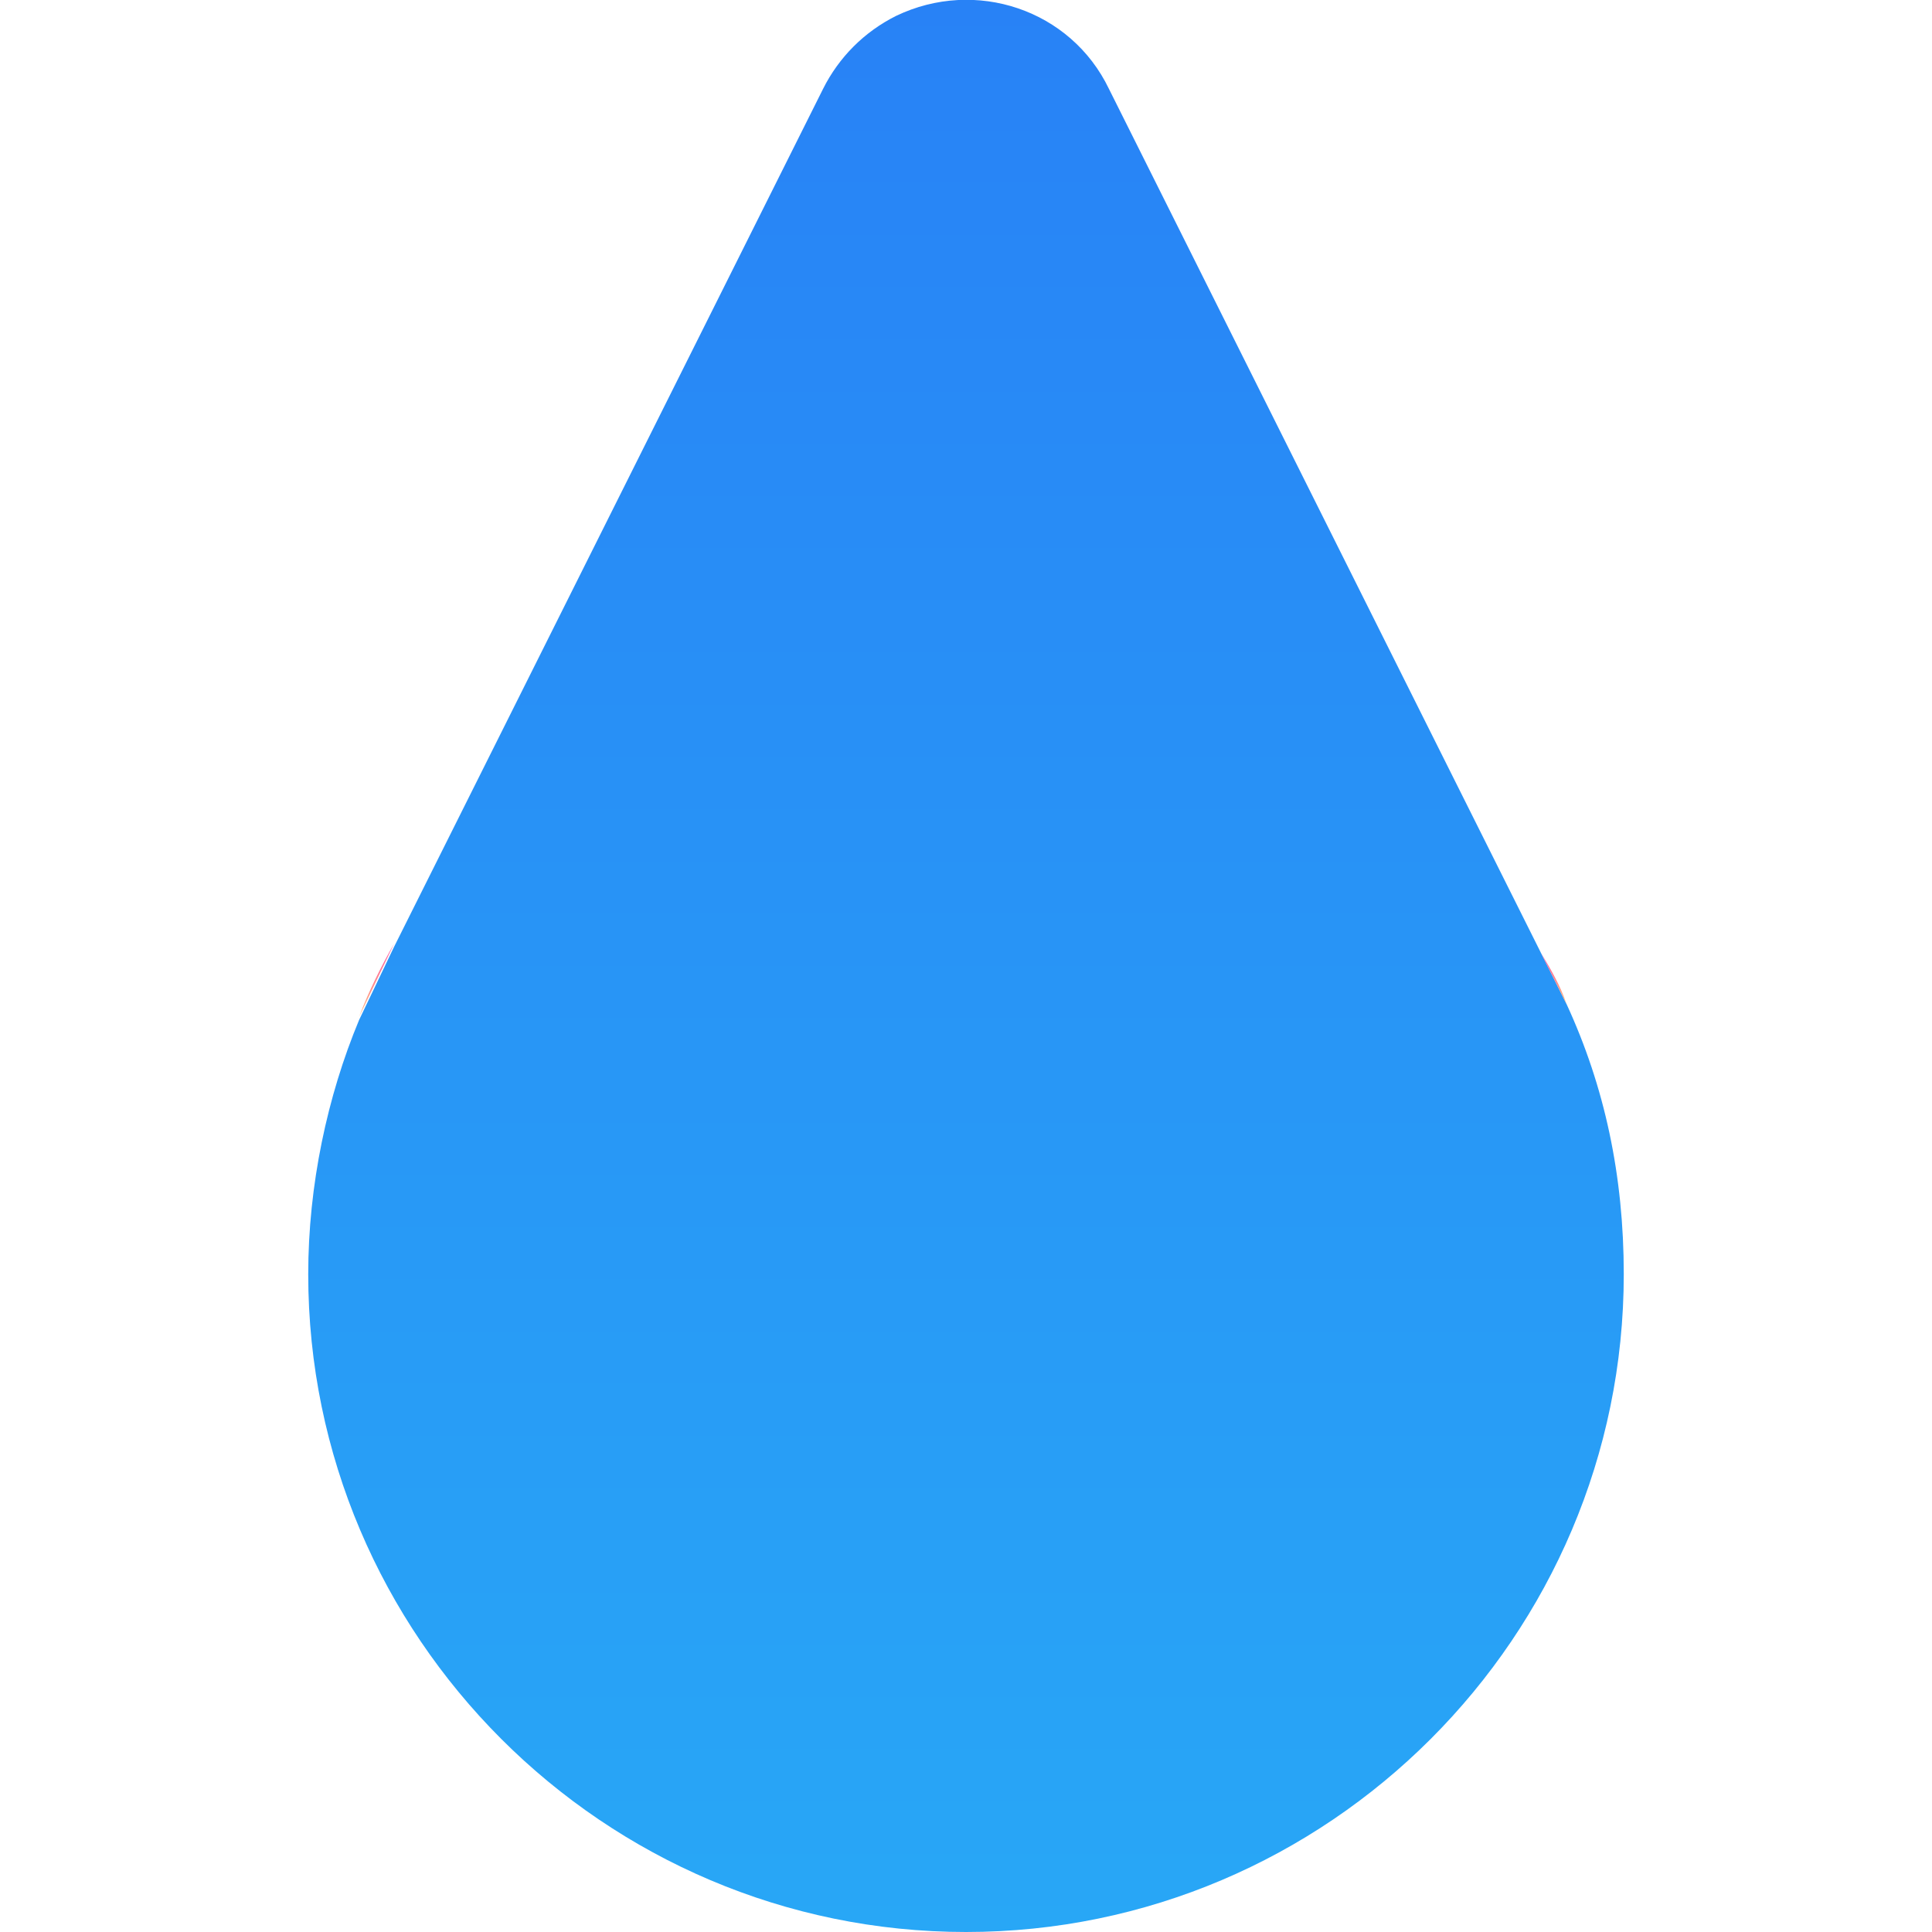
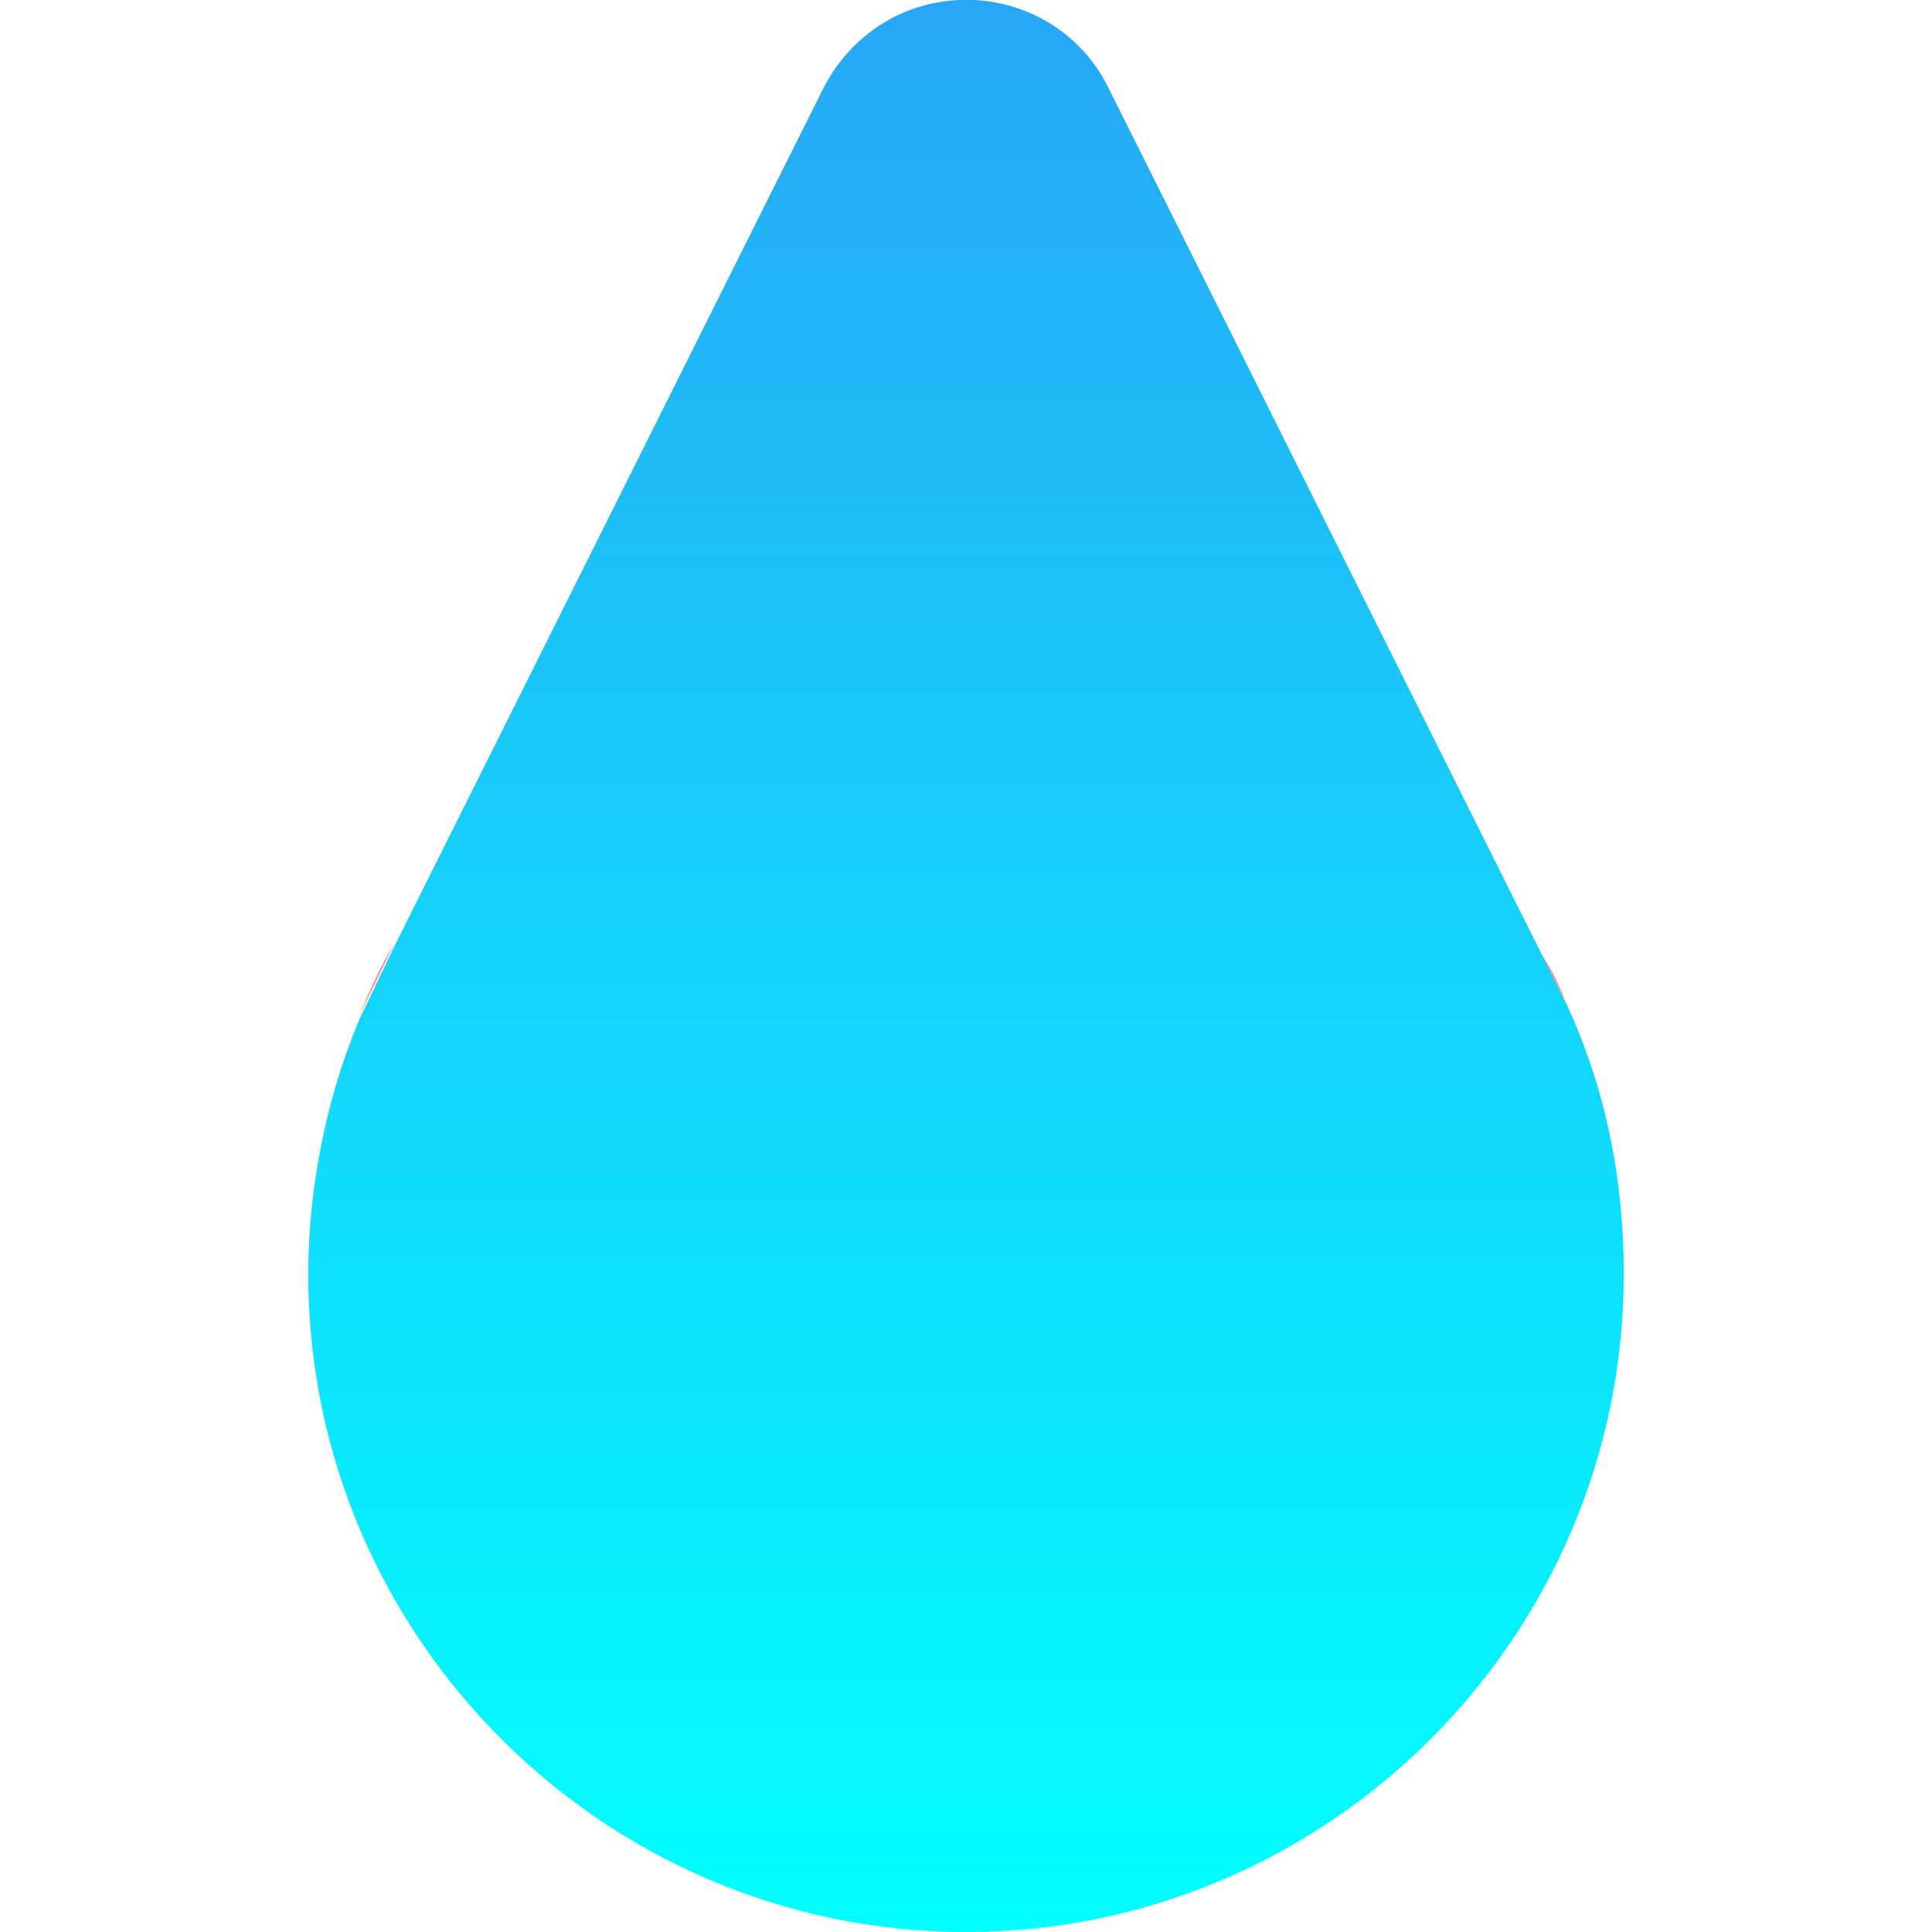
<svg xmlns="http://www.w3.org/2000/svg" version="1.1" id="Capa_1" x="0px" y="0px" viewBox="0 0 60.8 60.8" style="enable-background:new 0 0 60.8 60.8;" xml:space="preserve">
  <style type="text/css">
	.st0{fill:url(#SVGID_1_);}
	.st1{fill:url(#SVGID_2_);}
	.st2{fill:url(#SVGID_3_);}
</style>
-   <linearGradient id="SVGID_1_" gradientUnits="userSpaceOnUse" x1="30.415" y1="60.8" x2="30.415" y2="-6.118763e-03">
-     <stop offset="0" style="stop-color:#28A7F6" />
-     <stop offset="1" style="stop-color:#2882F6" />
+   <linearGradient id="SVGID_1_" gradientUnits="userSpaceOnUse" x1="30.4" y1="60.8" x2="30.4" y2="-6.122469e-03">
+     <stop offset="0" style="stop-color:#00FFFF" />
+     <stop offset="1" style="stop-color:#28A7F6" />
  </linearGradient>
-   <path class="st0" d="M51.1,40.1c0,11.4-9.3,20.7-20.7,20.7h0C19,60.8,9.7,51.5,9.7,40.1c0-2.8,0.6-5.6,1.6-8c0,0,0,0,0,0l1.1-2.3  L25.9,2.8c0.5-1,1.3-1.8,2.3-2.3c2.5-1.2,5.5-0.2,6.7,2.3L48.5,30l0.8,1.6C50.5,34.2,51.1,37,51.1,40.1z" />
-   <linearGradient id="SVGID_2_" gradientUnits="userSpaceOnUse" x1="11.895" y1="32.01" x2="11.895" y2="29.71">
+   <path class="st0" d="M51.1,40.1c0,11.4-9.3,20.7-20.7,20.7l0,0C19,60.8,9.7,51.5,9.7,40.1c0-2.8,0.6-5.6,1.6-8l0,0l1.1-2.3l13.5-27  c0.5-1,1.3-1.8,2.3-2.3c2.5-1.2,5.5-0.2,6.7,2.3L48.5,30l0.8,1.6C50.5,34.2,51.1,37,51.1,40.1z" />
+   <linearGradient id="SVGID_2_" gradientUnits="userSpaceOnUse" x1="11.85" y1="29.99" x2="11.85" y2="32.29" gradientTransform="matrix(1 0 0 -1 0 62)">
    <stop offset="0" style="stop-color:#FFB67C" />
    <stop offset="1" style="stop-color:#FF57A5" />
  </linearGradient>
  <path class="st1" d="M11.3,32c0.3-0.8,0.7-1.6,1.1-2.3L11.3,32z" />
-   <linearGradient id="SVGID_3_" gradientUnits="userSpaceOnUse" x1="48.93" y1="31.58" x2="48.93" y2="30.02">
+   <linearGradient id="SVGID_3_" gradientUnits="userSpaceOnUse" x1="48.9" y1="30.42" x2="48.9" y2="31.98" gradientTransform="matrix(1 0 0 -1 0 62)">
    <stop offset="0" style="stop-color:#FFB67C" />
    <stop offset="1" style="stop-color:#FF57A5" />
  </linearGradient>
  <path class="st2" d="M49.3,31.6L48.5,30C48.8,30.5,49.1,31,49.3,31.6z" />
</svg>
